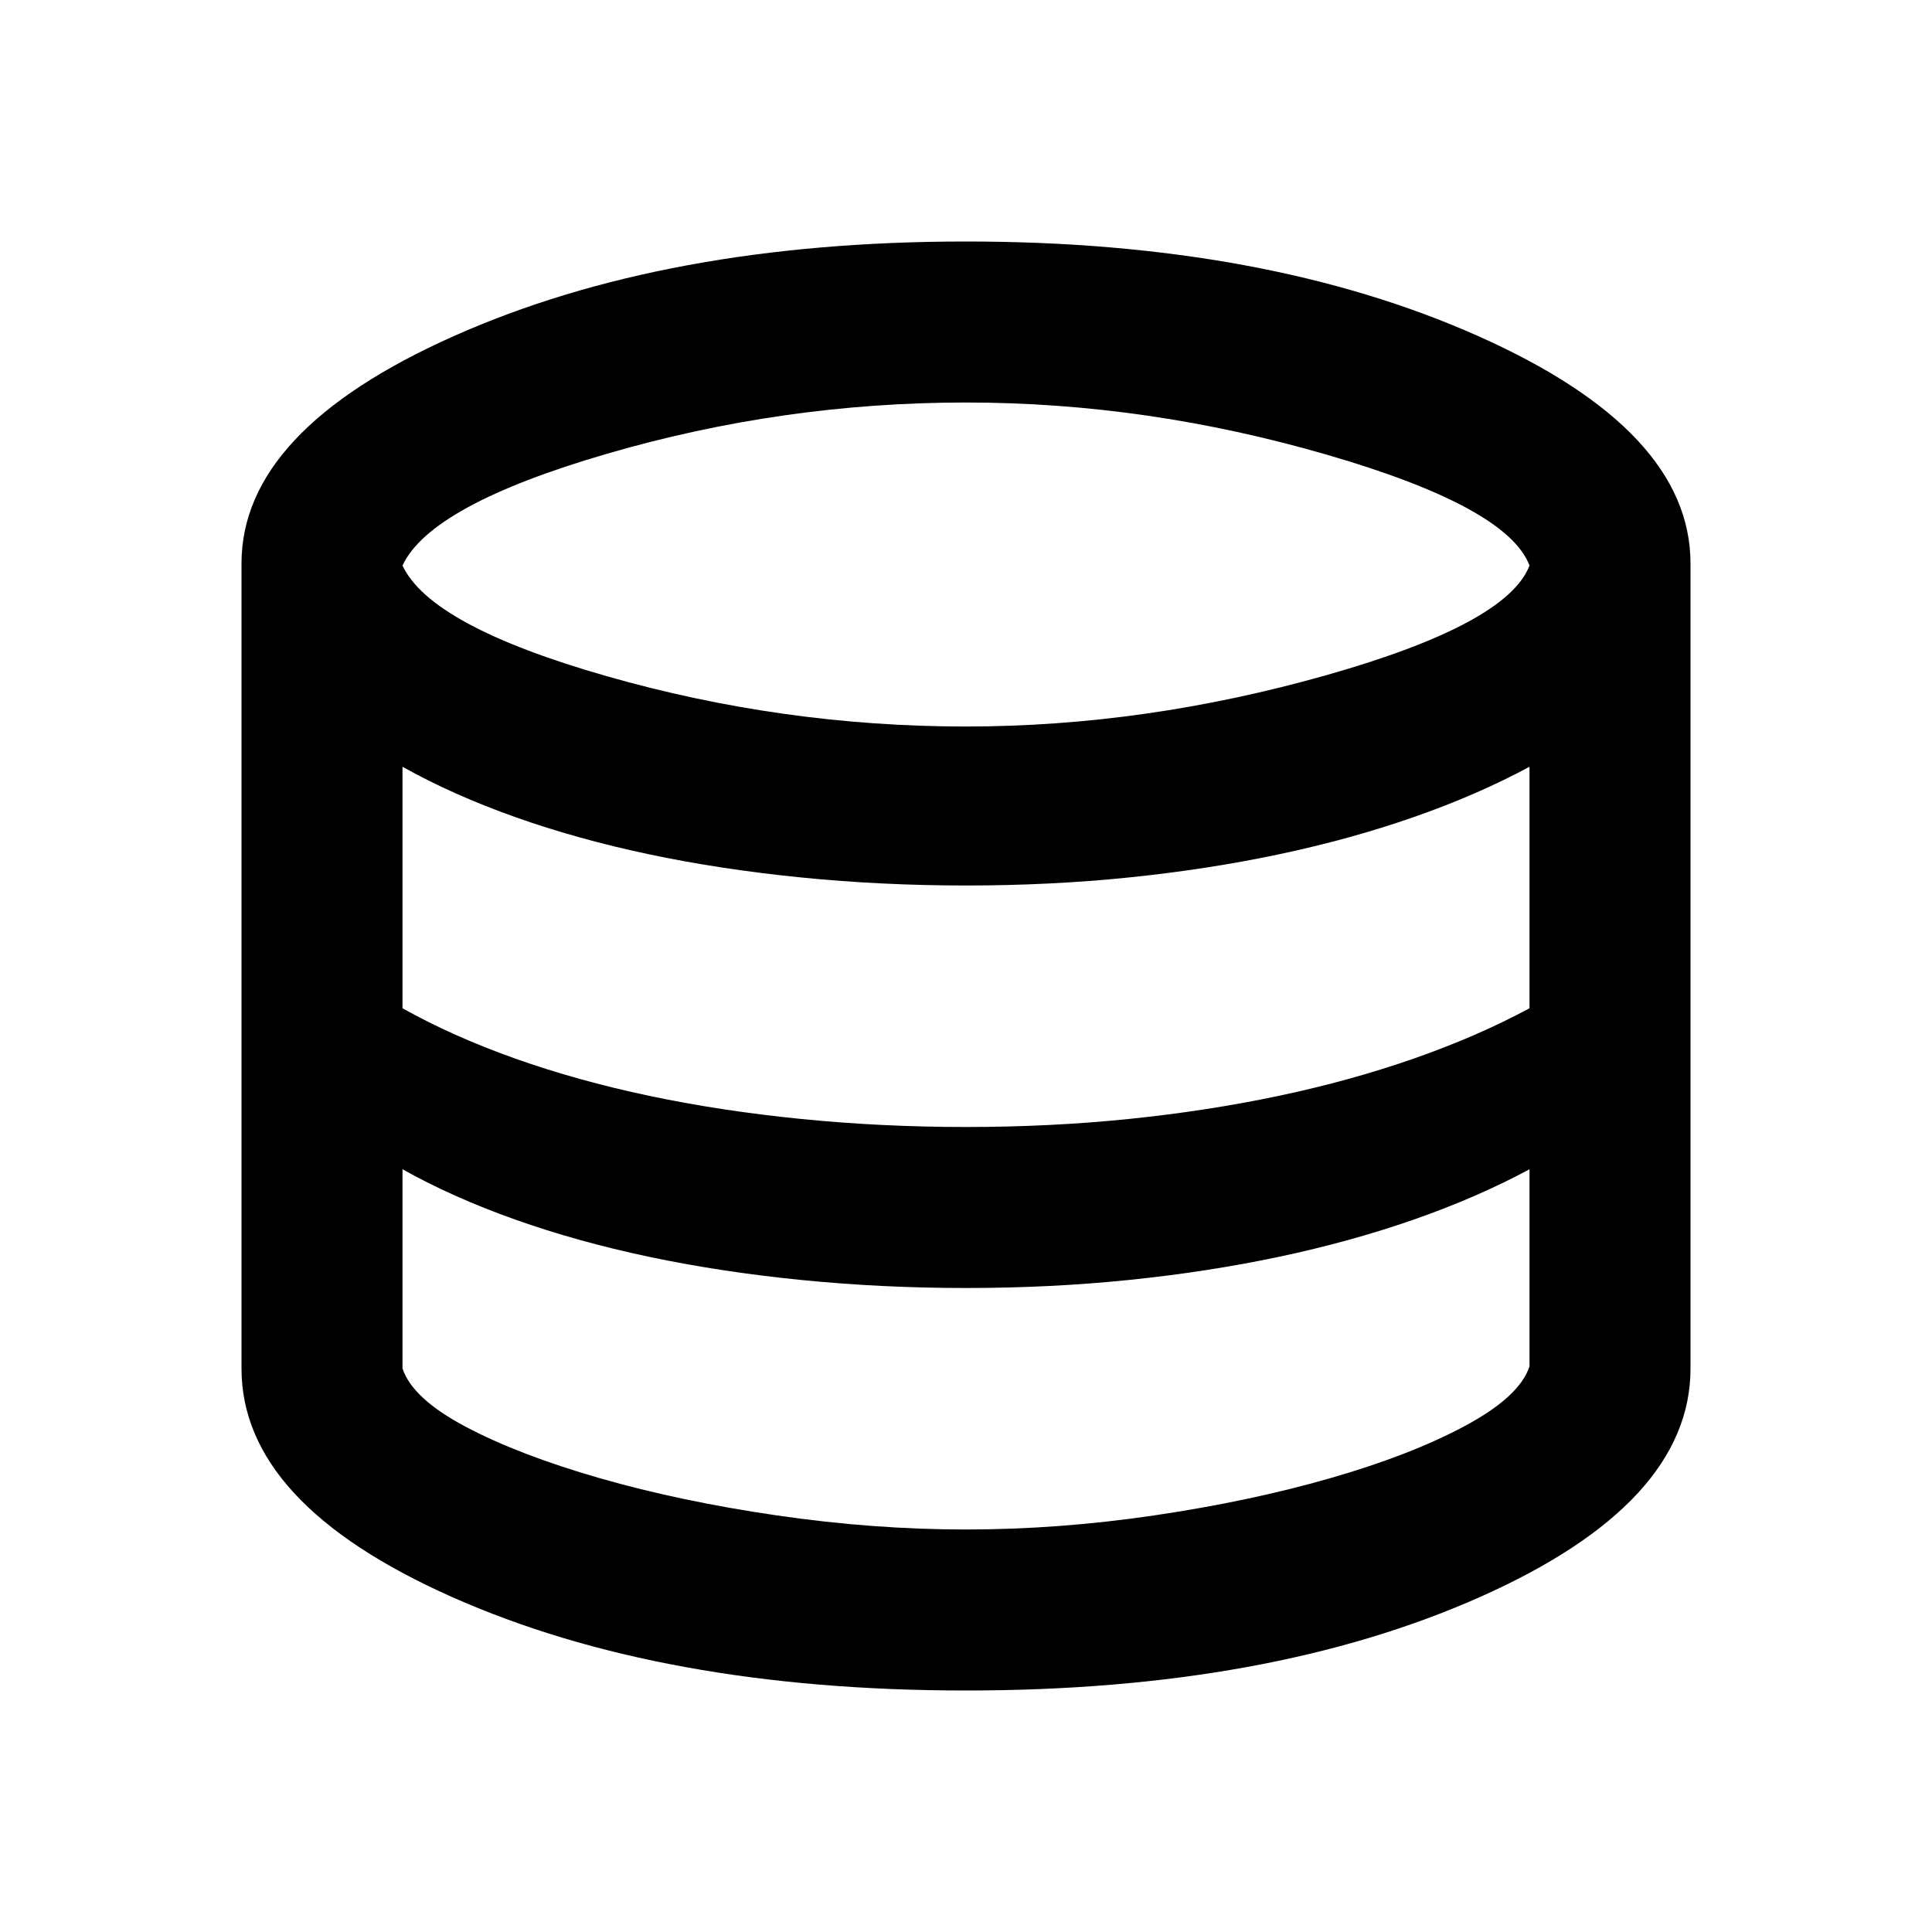
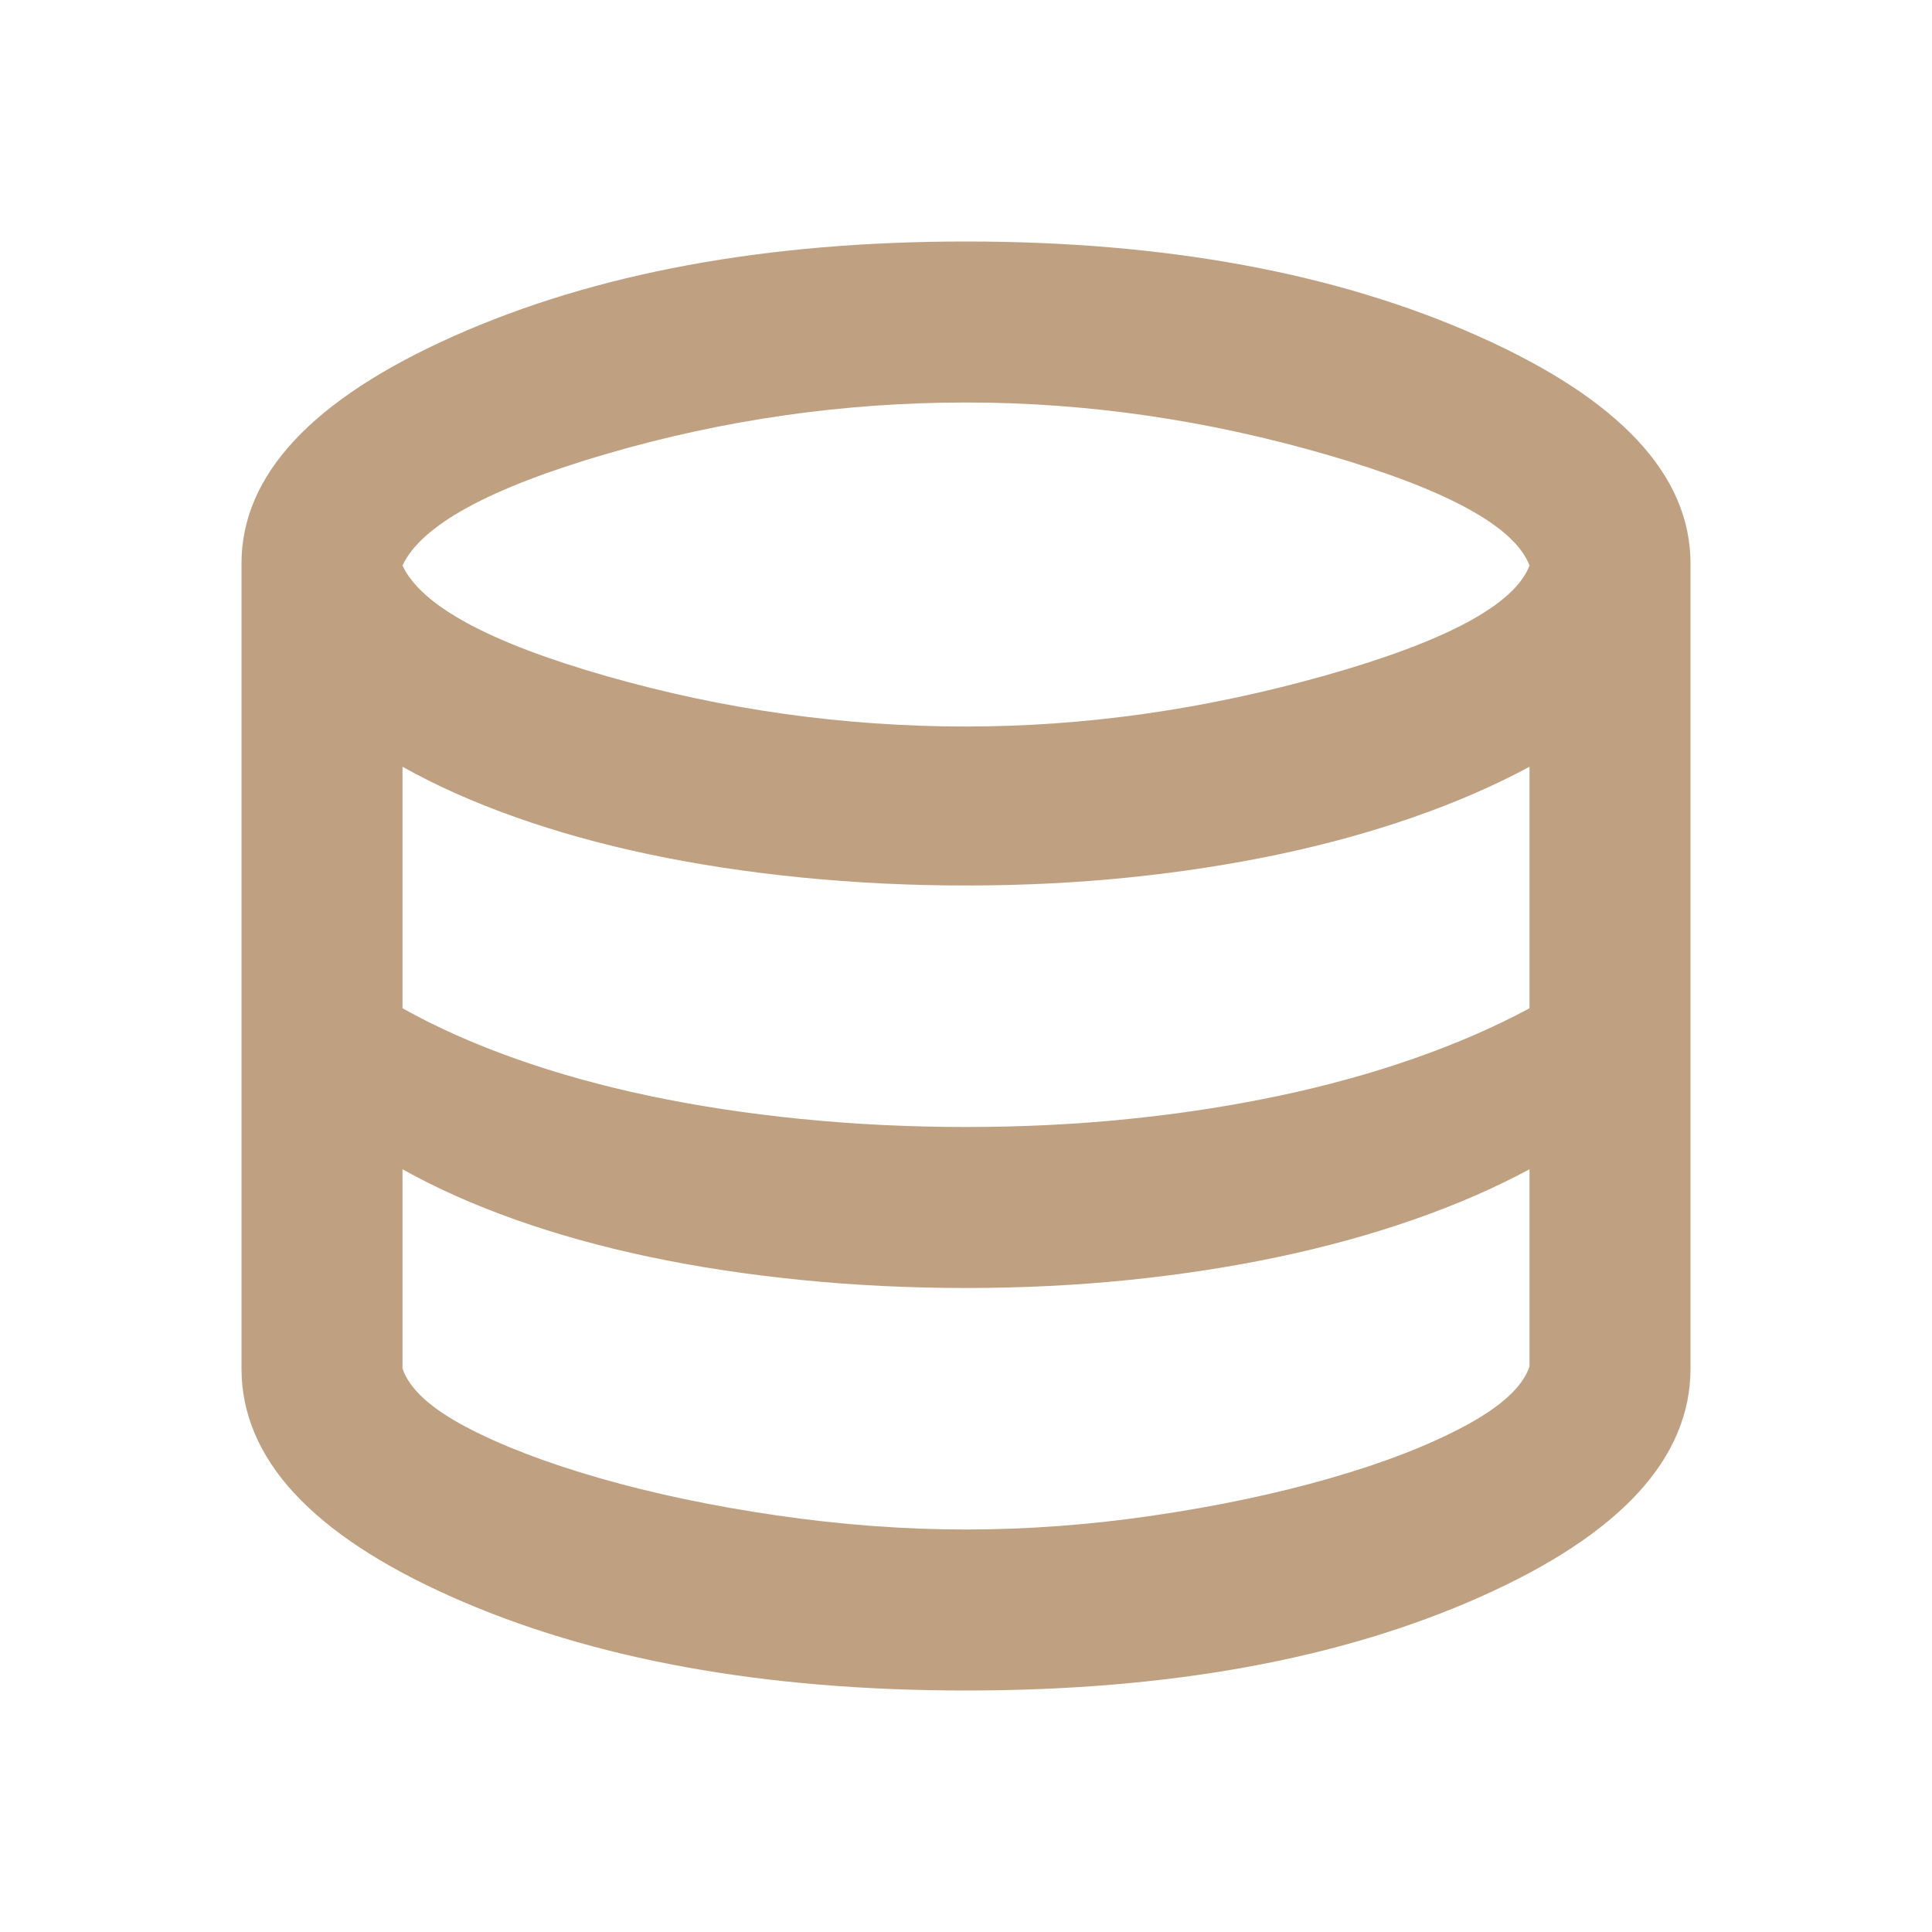
<svg xmlns="http://www.w3.org/2000/svg" height="24" viewBox="0 -960 960 960" width="24">
-   <path d="M480-120q-151 0-255.5-46.5T120-280v-400q0-66 105.5-113T480-840q149 0 254.5 47T840-680v400q0 67-104.5 113.5T480-120Zm0-479q89 0 179-25.5T760-679q-11-29-100.5-55T480-760q-91 0-178.5 25.5T200-679q14 30 101.5 55T480-599Zm0 199q42 0 81-4t74.5-11.5q35.5-7.5 67-18.5t57.5-25v-120q-26 14-57.5 25t-67 18.5Q600-528 561-524t-81 4q-42 0-82-4t-75.5-11.5Q287-543 256-554t-56-25v120q25 14 56 25t66.5 18.5Q358-408 398-404t82 4Zm0 200q46 0 93.5-7t87.5-18.5q40-11.5 67-26t32-29.5v-98q-26 14-57.5 25t-67 18.5Q600-328 561-324t-81 4q-42 0-82-4t-75.5-11.5Q287-343 256-354t-56-25v99q5 15 31.5 29t66.5 25.5q40 11.5 88 18.5t94 7Z" />
+   <path fill="#bfa181" d="M480-120q-151 0-255.5-46.5T120-280v-400q0-66 105.5-113T480-840q149 0 254.5 47T840-680v400q0 67-104.5 113.5T480-120Zm0-479q89 0 179-25.5T760-679q-11-29-100.5-55T480-760q-91 0-178.5 25.5T200-679q14 30 101.5 55T480-599Zm0 199q42 0 81-4t74.5-11.5q35.5-7.5 67-18.5t57.5-25v-120q-26 14-57.5 25t-67 18.5Q600-528 561-524t-81 4q-42 0-82-4t-75.5-11.5Q287-543 256-554t-56-25v120q25 14 56 25t66.5 18.5Q358-408 398-404t82 4Zm0 200q46 0 93.5-7t87.5-18.5q40-11.5 67-26t32-29.5v-98q-26 14-57.5 25t-67 18.5Q600-328 561-324t-81 4q-42 0-82-4t-75.5-11.5Q287-343 256-354t-56-25v99q5 15 31.5 29t66.5 25.5q40 11.5 88 18.5t94 7Z" />
</svg>
